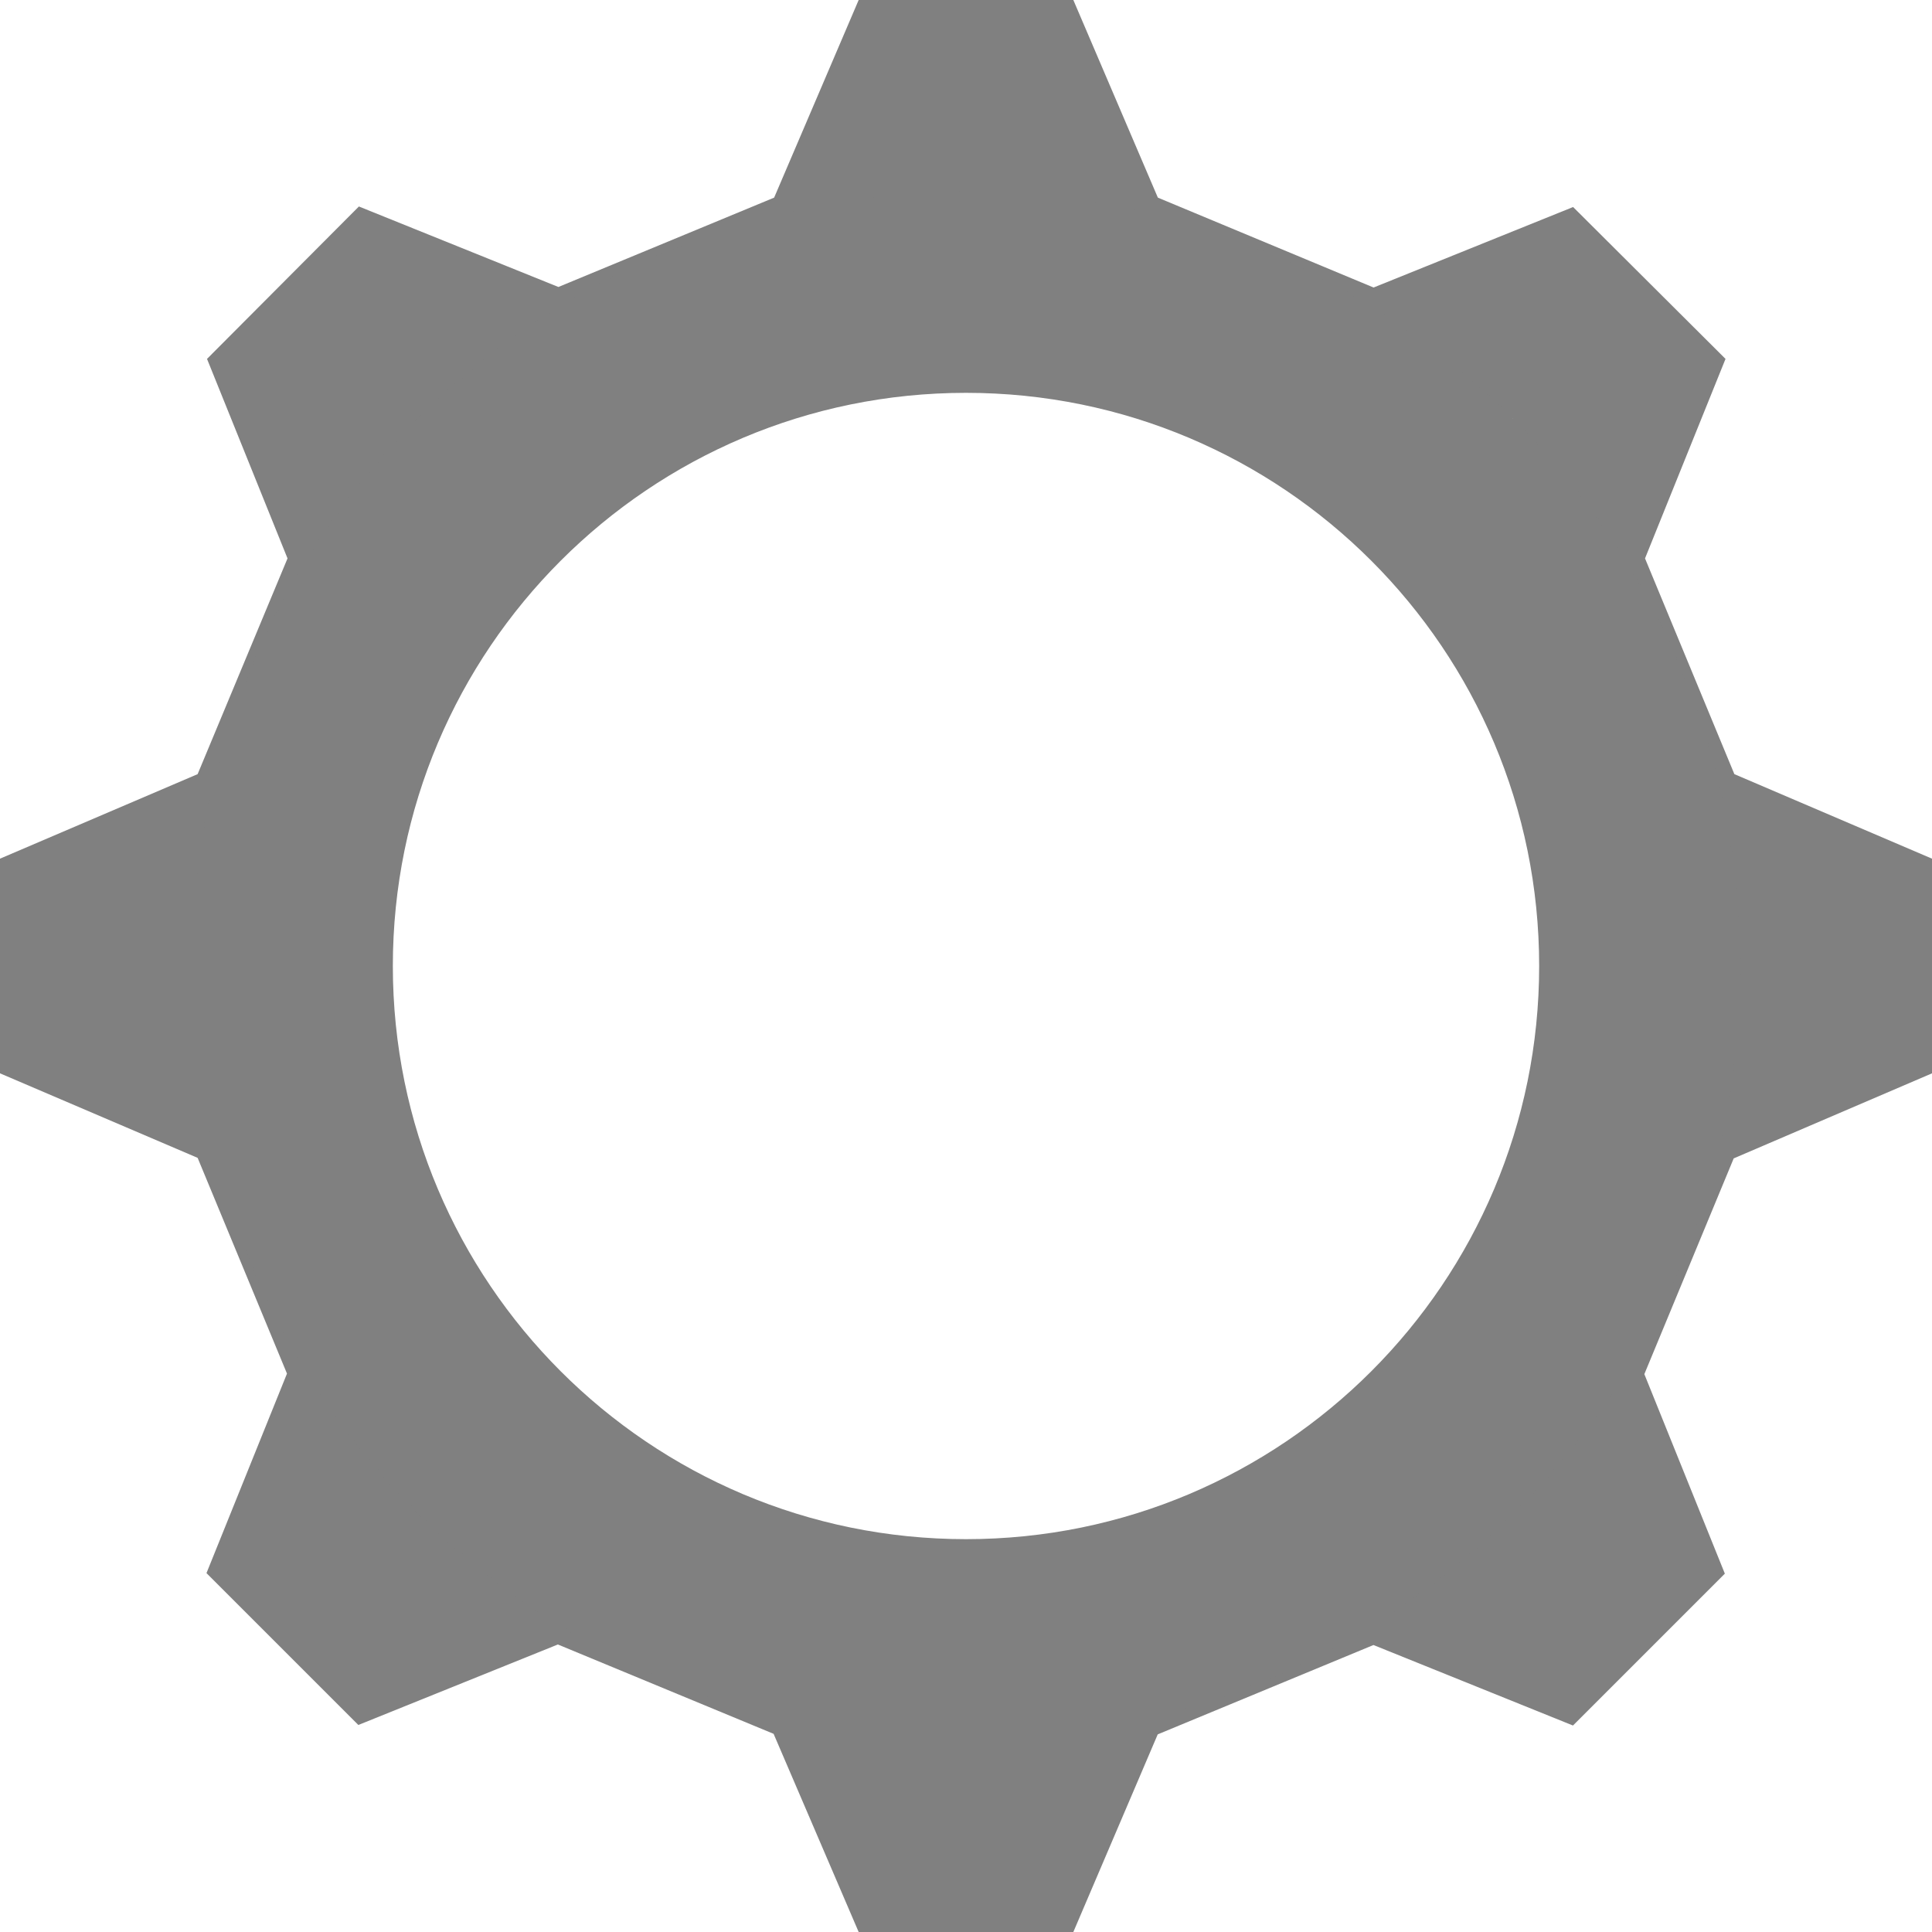
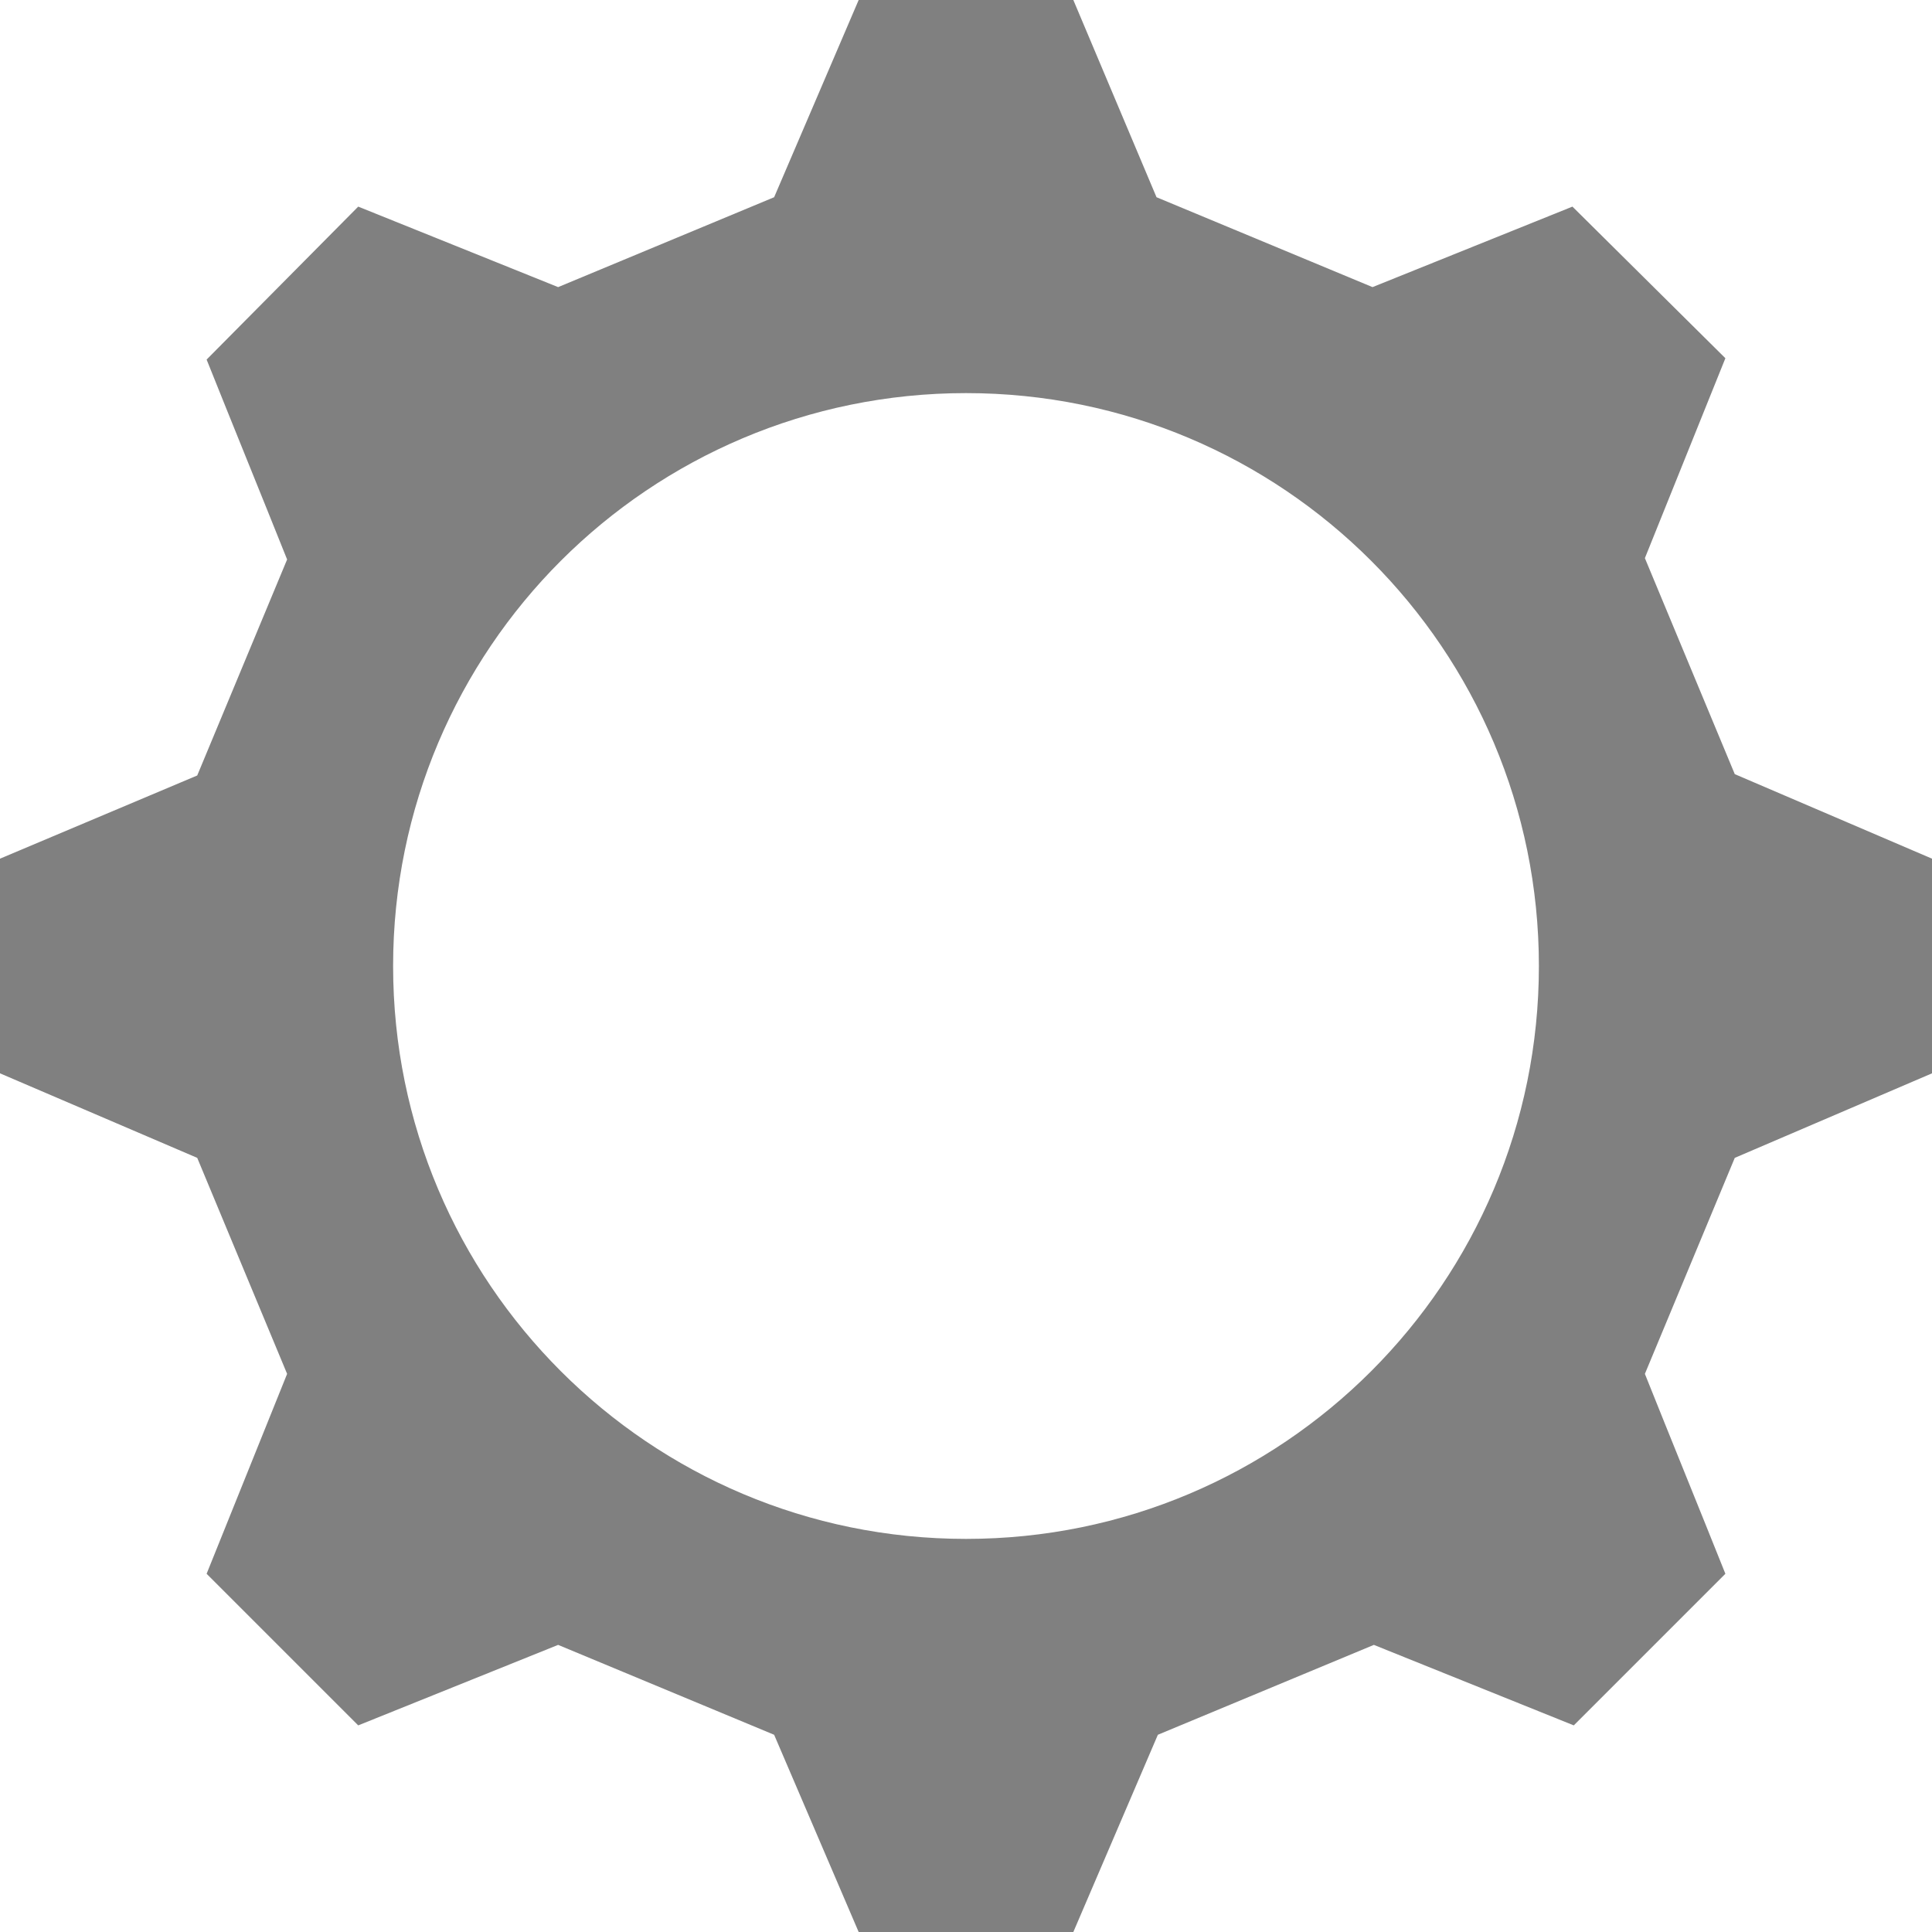
- <svg xmlns="http://www.w3.org/2000/svg" viewBox="0 0 144 144">
-   <defs>
-     <style>.cls-1{fill:gray;}</style>
-   </defs>
-   <g id="Layer_2" data-name="Layer 2">
-     <g id="Layer_1-2" data-name="Layer 1">
-       <path class="cls-1" d="M72,14.35l2.35,5.49,2.08,4.87,4.9,2L97.41,33.4l4.9,2,4.92-2,5.54-2.23-2.23,5.54-2,4.92,2,4.9,6.66,16.08,2,4.9,4.87,2.08L129.65,72l-5.49,2.35-4.87,2.08-2,4.9L110.6,97.41l-2,4.9,2,4.92,2.23,5.54-5.54-2.23-4.92-2-4.9,2-16.08,6.66-4.9,2-2.08,4.87L72,129.65l-2.35-5.49-2.08-4.87-4.9-2L46.59,110.6l-4.9-2-4.92,2-5.54,2.23,2.23-5.54,2-4.92-2-4.9L26.74,81.33l-2-4.9-4.87-2.08L14.35,72l5.49-2.35,4.87-2.08,2-4.9L33.4,46.59l2-4.9-2-4.92-2.23-5.54,5.54,2.23,4.92,2,4.9-2,16.08-6.66,4.9-2,2.08-4.87L72,14.35M80,0H64L57.7,14.73,41.62,21.39l-14.87-6L15.43,26.75q3,7.44,6,14.87L14.73,57.7,0,64V80L14.73,86.3l6.66,16.08-6,14.87,11.32,11.32,14.87-6,16.08,6.66L64,144H80l6.29-14.73,16.08-6.66,14.87,6,11.32-11.32q-3-7.44-6-14.87l6.66-16.08L144,80V64L129.27,57.7l-6.66-16.08,6-14.87L117.25,15.43l-14.87,6L86.3,14.73,80,0Z" />
-       <path class="cls-1" d="M72,29.28A42.72,42.72,0,1,1,29.28,72,42.72,42.72,0,0,1,72,29.28m0-15A57.72,57.72,0,1,0,129.72,72,57.79,57.79,0,0,0,72,14.28Z" />
-     </g>
-   </g>
+ <svg xmlns="http://www.w3.org/2000/svg" version="1.1" id="Layer_1" x="0px" y="0px" viewBox="0 0 144 144" style="enable-background:new 0 0 144 144;" xml:space="preserve">
+   <style type="text/css">
+ 	.st0{fill:#808080;}
+ </style>
+   <path class="st0" d="M129.3,57.7l-6.7-16.1l6-14.9l-11.4-11.3l-14.9,6l-16.1-6.7L80,0H64l-6.3,14.7l-16.1,6.7l-14.9-6L15.4,26.8  c2,5,4,9.9,6,14.9l-6.7,16.1L0,64v16l14.7,6.3l6.7,16.1l-6,14.9l11.3,11.3l14.9-6l16.1,6.7L64,144h16l6.3-14.7l16.1-6.7l14.9,6  l11.3-11.3c-2-5-4-9.9-6-14.9l6.7-16.1L144,80V64L129.3,57.7z M72,114.7c-23.6,0-42.7-19.1-42.7-42.7c0-11.8,4.8-22.5,12.5-30.2  c7.7-7.7,18.4-12.5,30.2-12.5c23.6,0,42.7,19.1,42.7,42.7S95.6,114.7,72,114.7z" />
</svg>
